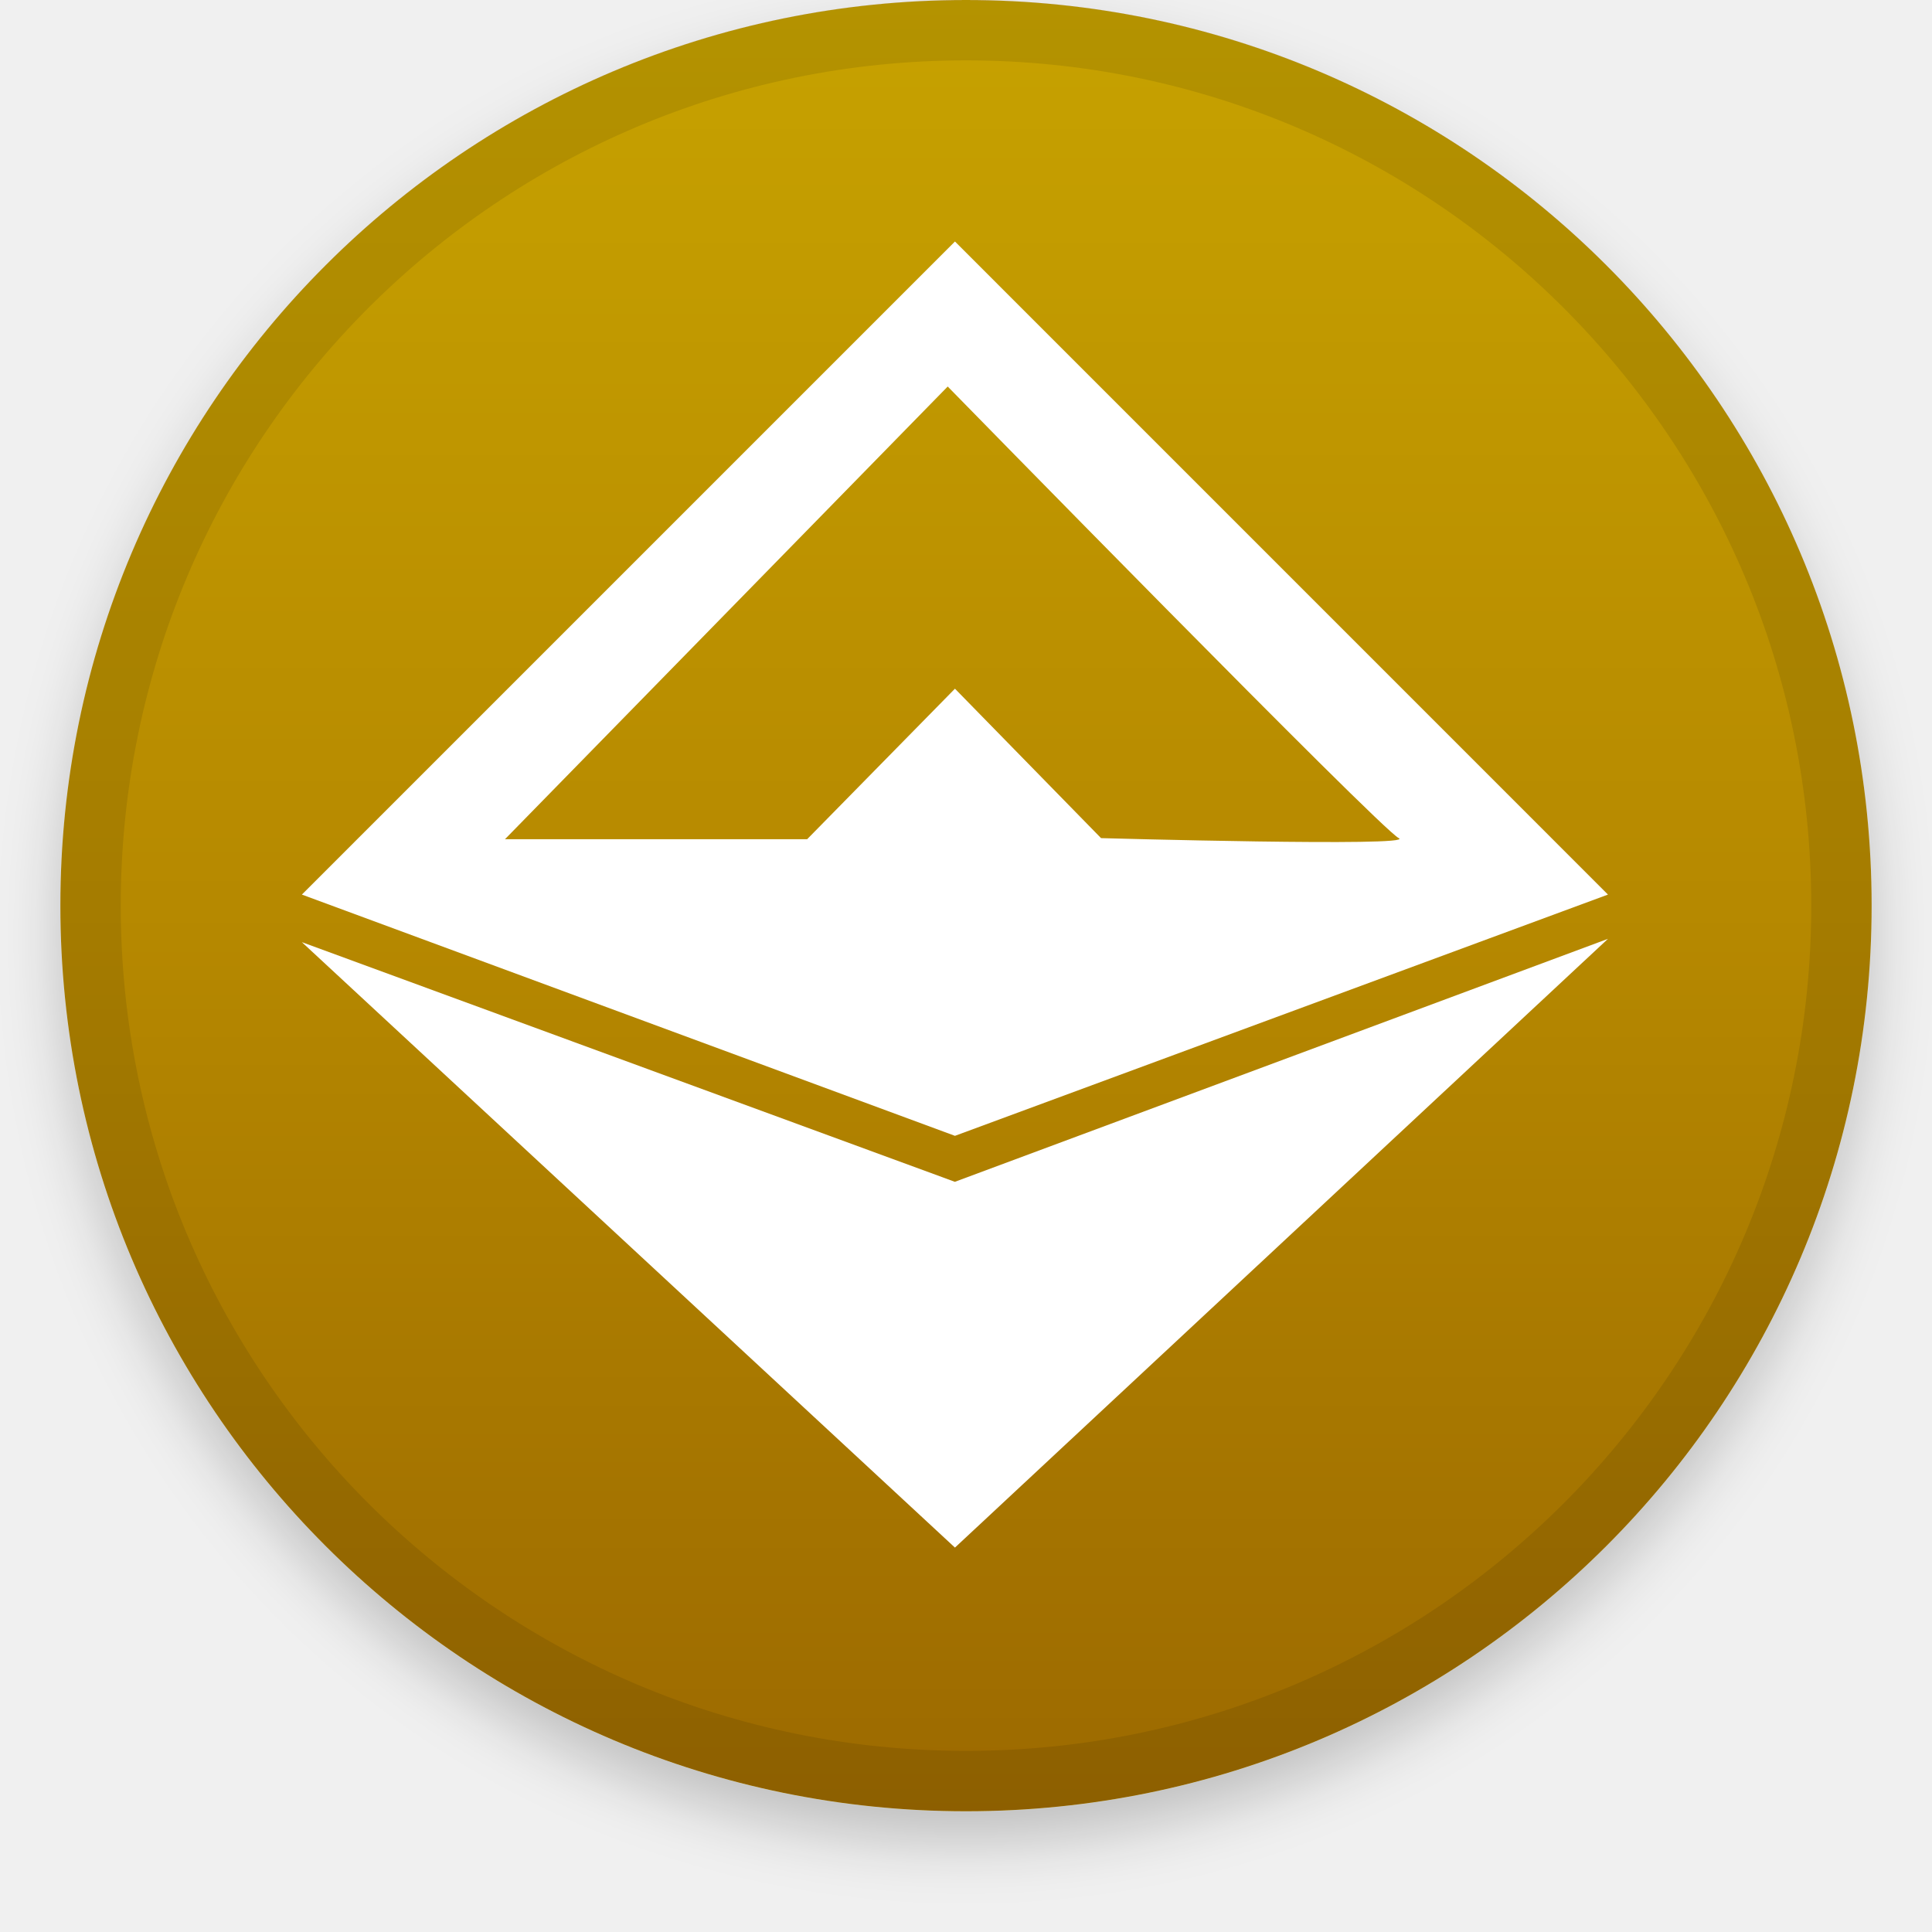
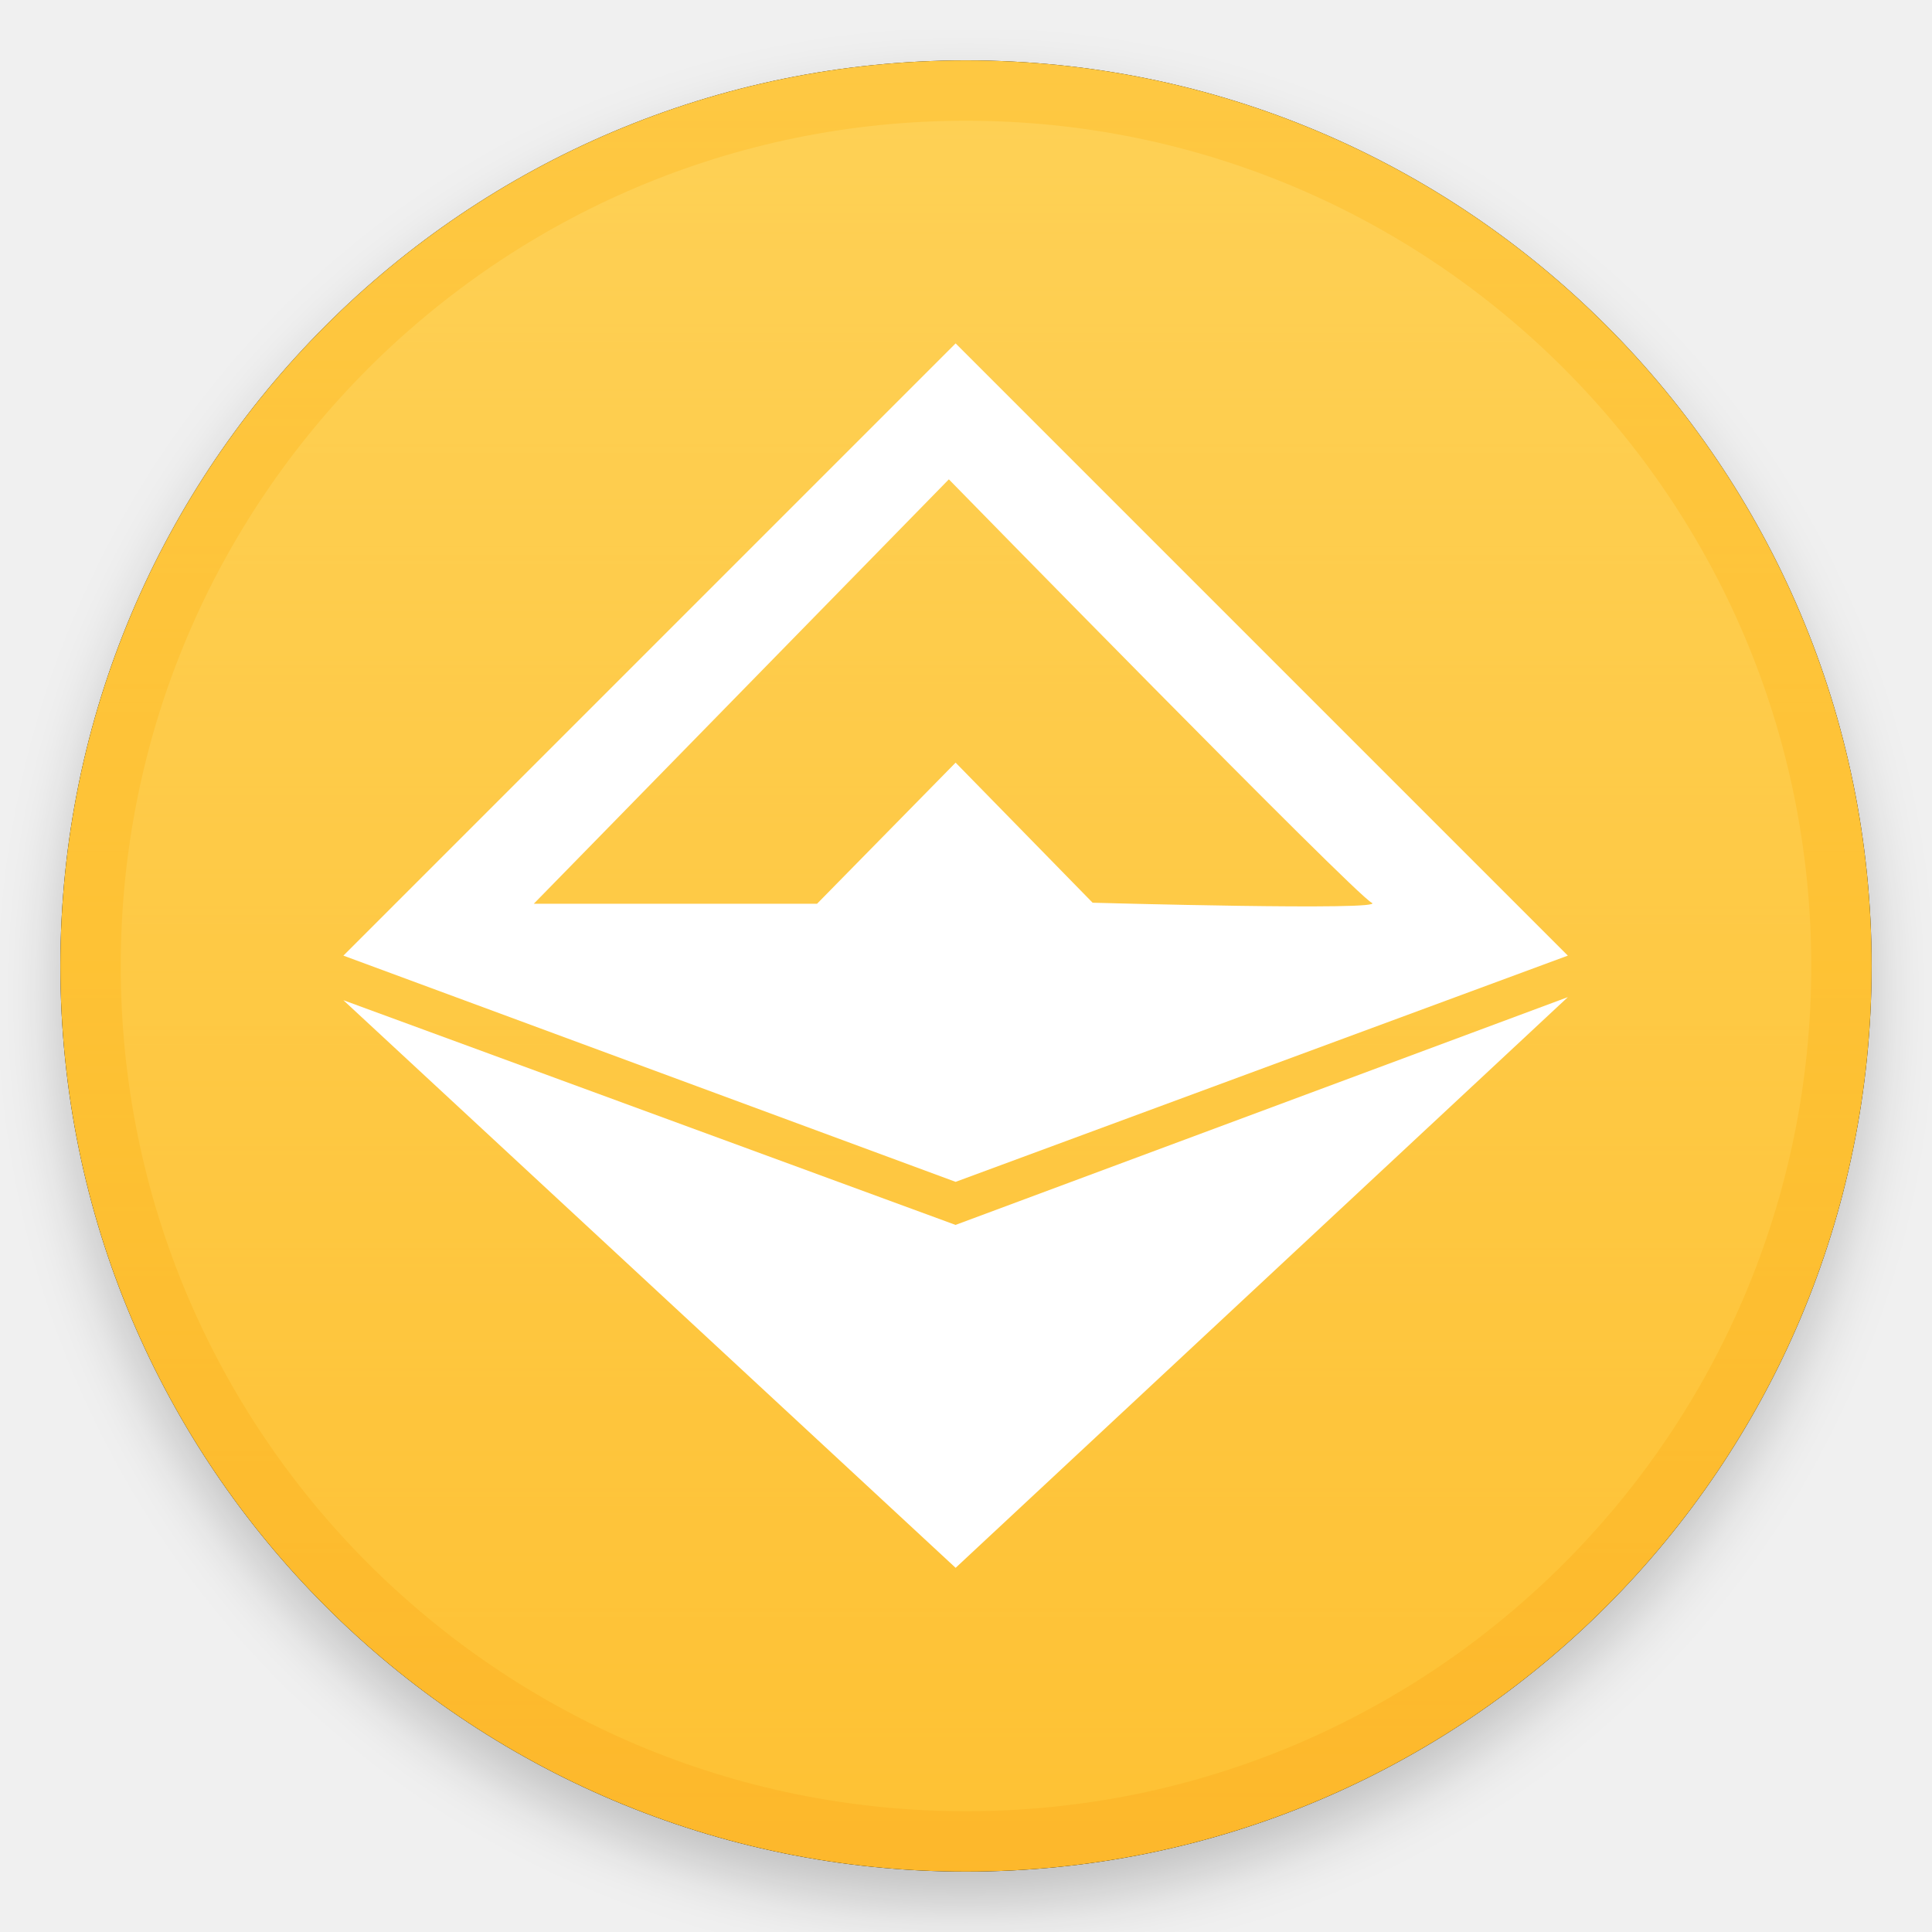
- <svg xmlns="http://www.w3.org/2000/svg" xmlns:xlink="http://www.w3.org/1999/xlink" width="32" height="32" viewBox="0 0 32 32">
+ <svg xmlns="http://www.w3.org/2000/svg" width="32" height="32" viewBox="0 0 32 32" fill="none">
+   <g clip-path="url(#clip0)">
+     <g filter="url(#filter0_d)">
+       <path d="M16 31C24.284 31 31 24.284 31 16C31 7.716 24.284 1 16 1C7.716 1 1 7.716 1 16C1 24.284 7.716 31 16 31Z" fill="black" />
+     </g>
+     <path d="M16 31C24.284 31 31 24.284 31 16C31 7.716 24.284 1 16 1C7.716 1 1 7.716 1 16C1 24.284 7.716 31 16 31Z" fill="#FDC134" />
+     <path d="M25.968 15.828L15.828 5.688L5.688 15.828L15.828 19.575L25.968 15.828V15.828ZM8.841 14.969L15.716 7.939C15.716 7.939 22.437 14.814 22.72 14.952C23.004 15.089 18.097 14.952 18.097 14.952L15.828 12.632L13.533 14.969H8.841V14.969ZM15.828 20.288L25.968 16.516L15.828 25.968L5.688 16.567L15.828 20.289V20.288Z" fill="white" />
+     <g style="mix-blend-mode:soft-light">
+       <path d="M16 31C24.284 31 31 24.284 31 16C31 7.716 24.284 1 16 1C7.716 1 1 7.716 1 16C1 24.284 7.716 31 16 31Z" fill="url(#paint0_linear)" />
+       <path d="M30.5 16C30.5 24.008 24.008 30.5 16 30.5C7.992 30.5 1.5 24.008 1.5 16C1.5 7.992 7.992 1.5 16 1.5C24.008 1.5 30.5 7.992 30.5 16Z" stroke="black" stroke-opacity="0.2" />
+     </g>
+   </g>
  <defs>
-     <linearGradient x1="50%" y1="0%" x2="50%" y2="100%" id="c">
-       <stop stop-color="#FFF" stop-opacity=".5" offset="0%" />
-       <stop stop-opacity=".5" offset="100%" />
+     <filter id="filter0_d" x="0" y="0.5" width="32" height="32" filterUnits="userSpaceOnUse" color-interpolation-filters="sRGB">
+       <feFlood flood-opacity="0" result="BackgroundImageFix" />
+       <feColorMatrix in="SourceAlpha" type="matrix" values="0 0 0 0 0 0 0 0 0 0 0 0 0 0 0 0 0 0 127 0" />
+       <feOffset dy="0.5" />
+       <feGaussianBlur stdDeviation="0.5" />
+       <feColorMatrix type="matrix" values="0 0 0 0 0 0 0 0 0 0 0 0 0 0 0 0 0 0 0.199 0" />
+       <feBlend mode="normal" in2="BackgroundImageFix" result="effect1_dropShadow" />
+       <feBlend mode="normal" in="SourceGraphic" in2="effect1_dropShadow" result="shape" />
+     </filter>
+     <linearGradient id="paint0_linear" x1="16" y1="1" x2="16" y2="31" gradientUnits="userSpaceOnUse">
+       <stop stop-color="#C4C4C4" />
+       <stop offset="1" stop-color="#C4C4C4" stop-opacity="0" />
    </linearGradient>
-     <filter x="-5.8%" y="-4.2%" width="111.7%" height="111.7%" filterUnits="objectBoundingBox" id="a">
-       <feOffset dy=".5" in="SourceAlpha" result="shadowOffsetOuter1" />
-       <feGaussianBlur stdDeviation=".5" in="shadowOffsetOuter1" result="shadowBlurOuter1" />
-       <feComposite in="shadowBlurOuter1" in2="SourceAlpha" operator="out" result="shadowBlurOuter1" />
-       <feColorMatrix values="0 0 0 0 0 0 0 0 0 0 0 0 0 0 0 0 0 0 0.199 0" in="shadowBlurOuter1" />
-     </filter>
-     <circle id="b" cx="15" cy="15" r="15" />
+     <clipPath id="clip0">
+       <rect width="32" height="32" fill="white" />
+     </clipPath>
  </defs>
-   <g fill="none">
-     <g transform="translate(1)">
-       <use fill="#000" filter="url(#a)" xlink:href="#b" />
-       <use fill="#B68900" xlink:href="#b" />
-       <use fill="url(#c)" style="mix-blend-mode:soft-light" xlink:href="#b" />
-       <circle stroke-opacity=".097" stroke="#000" stroke-linejoin="square" cx="15" cy="15" r="14.5" />
-     </g>
-     <path d="M26.633 14.817L15.817 4 5 14.817l10.817 3.996 10.816-3.996zM8.364 13.9l7.333-7.498s7.169 7.333 7.471 7.48c.303.146-4.931 0-4.931 0l-2.42-2.475-2.448 2.493H8.364zm7.453 5.674l10.816-4.024-10.816 10.083L5 15.605l10.817 3.97z" fill="#FFF" />
-   </g>
</svg>
